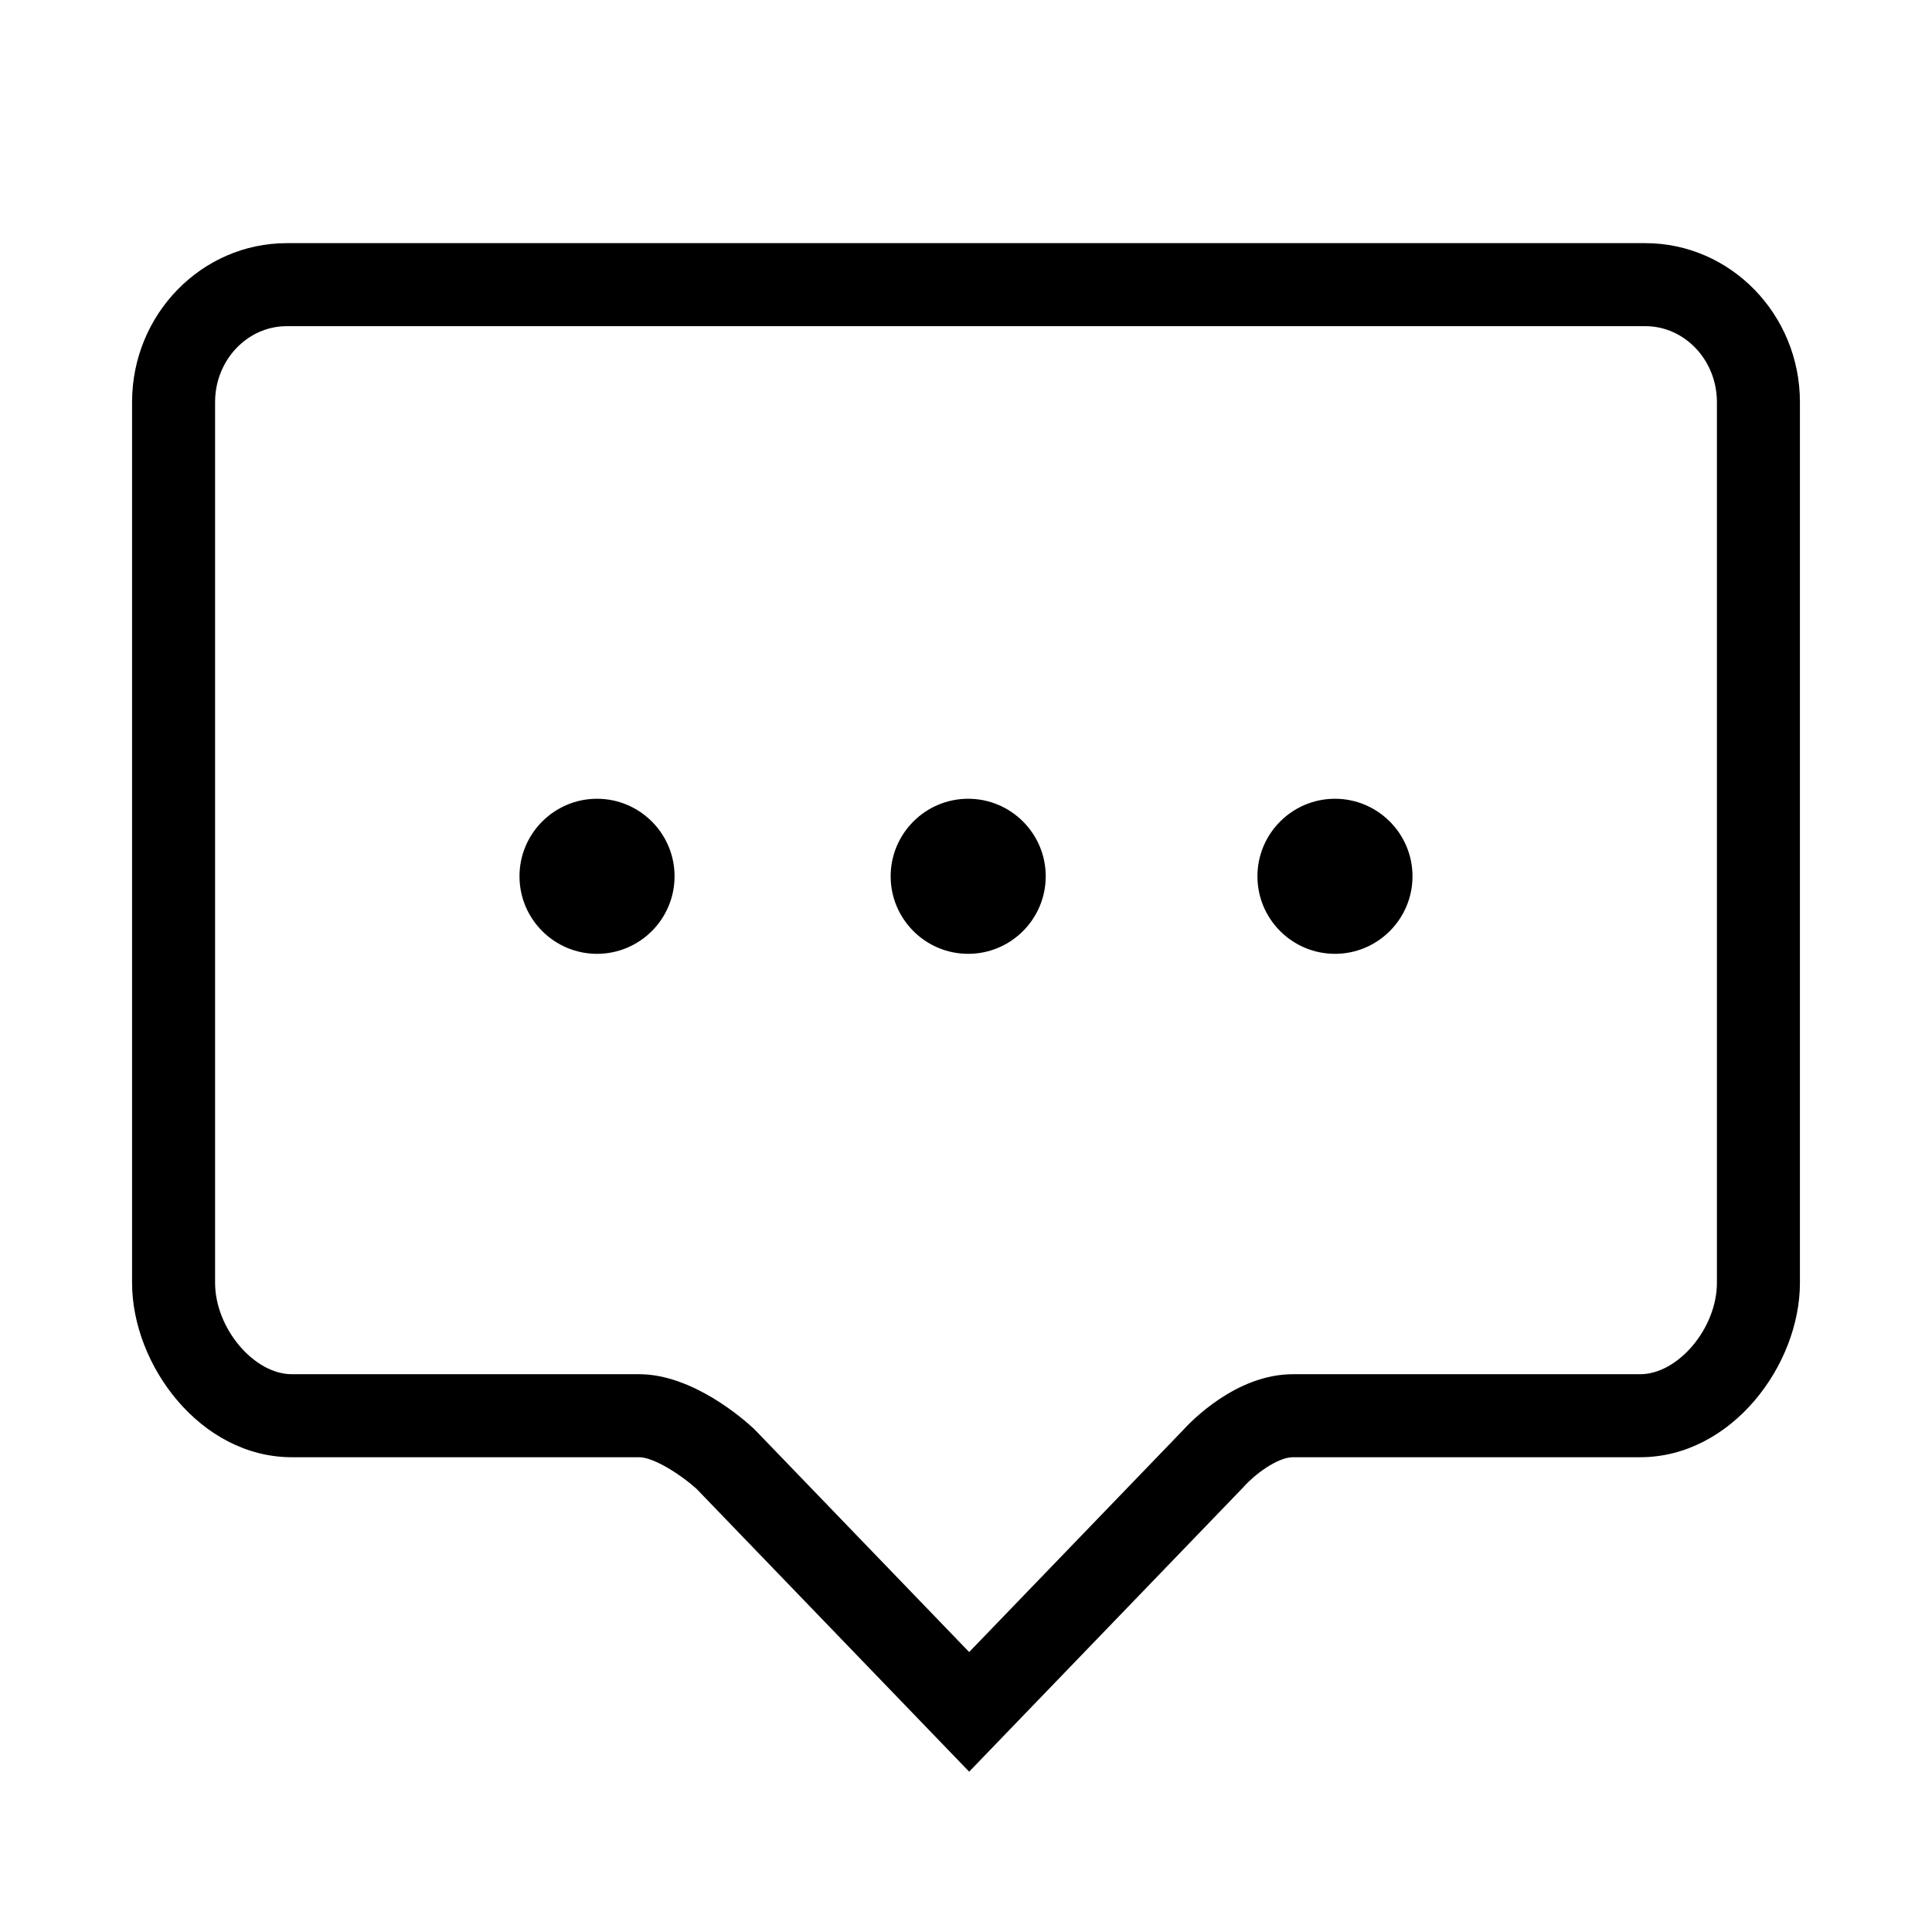
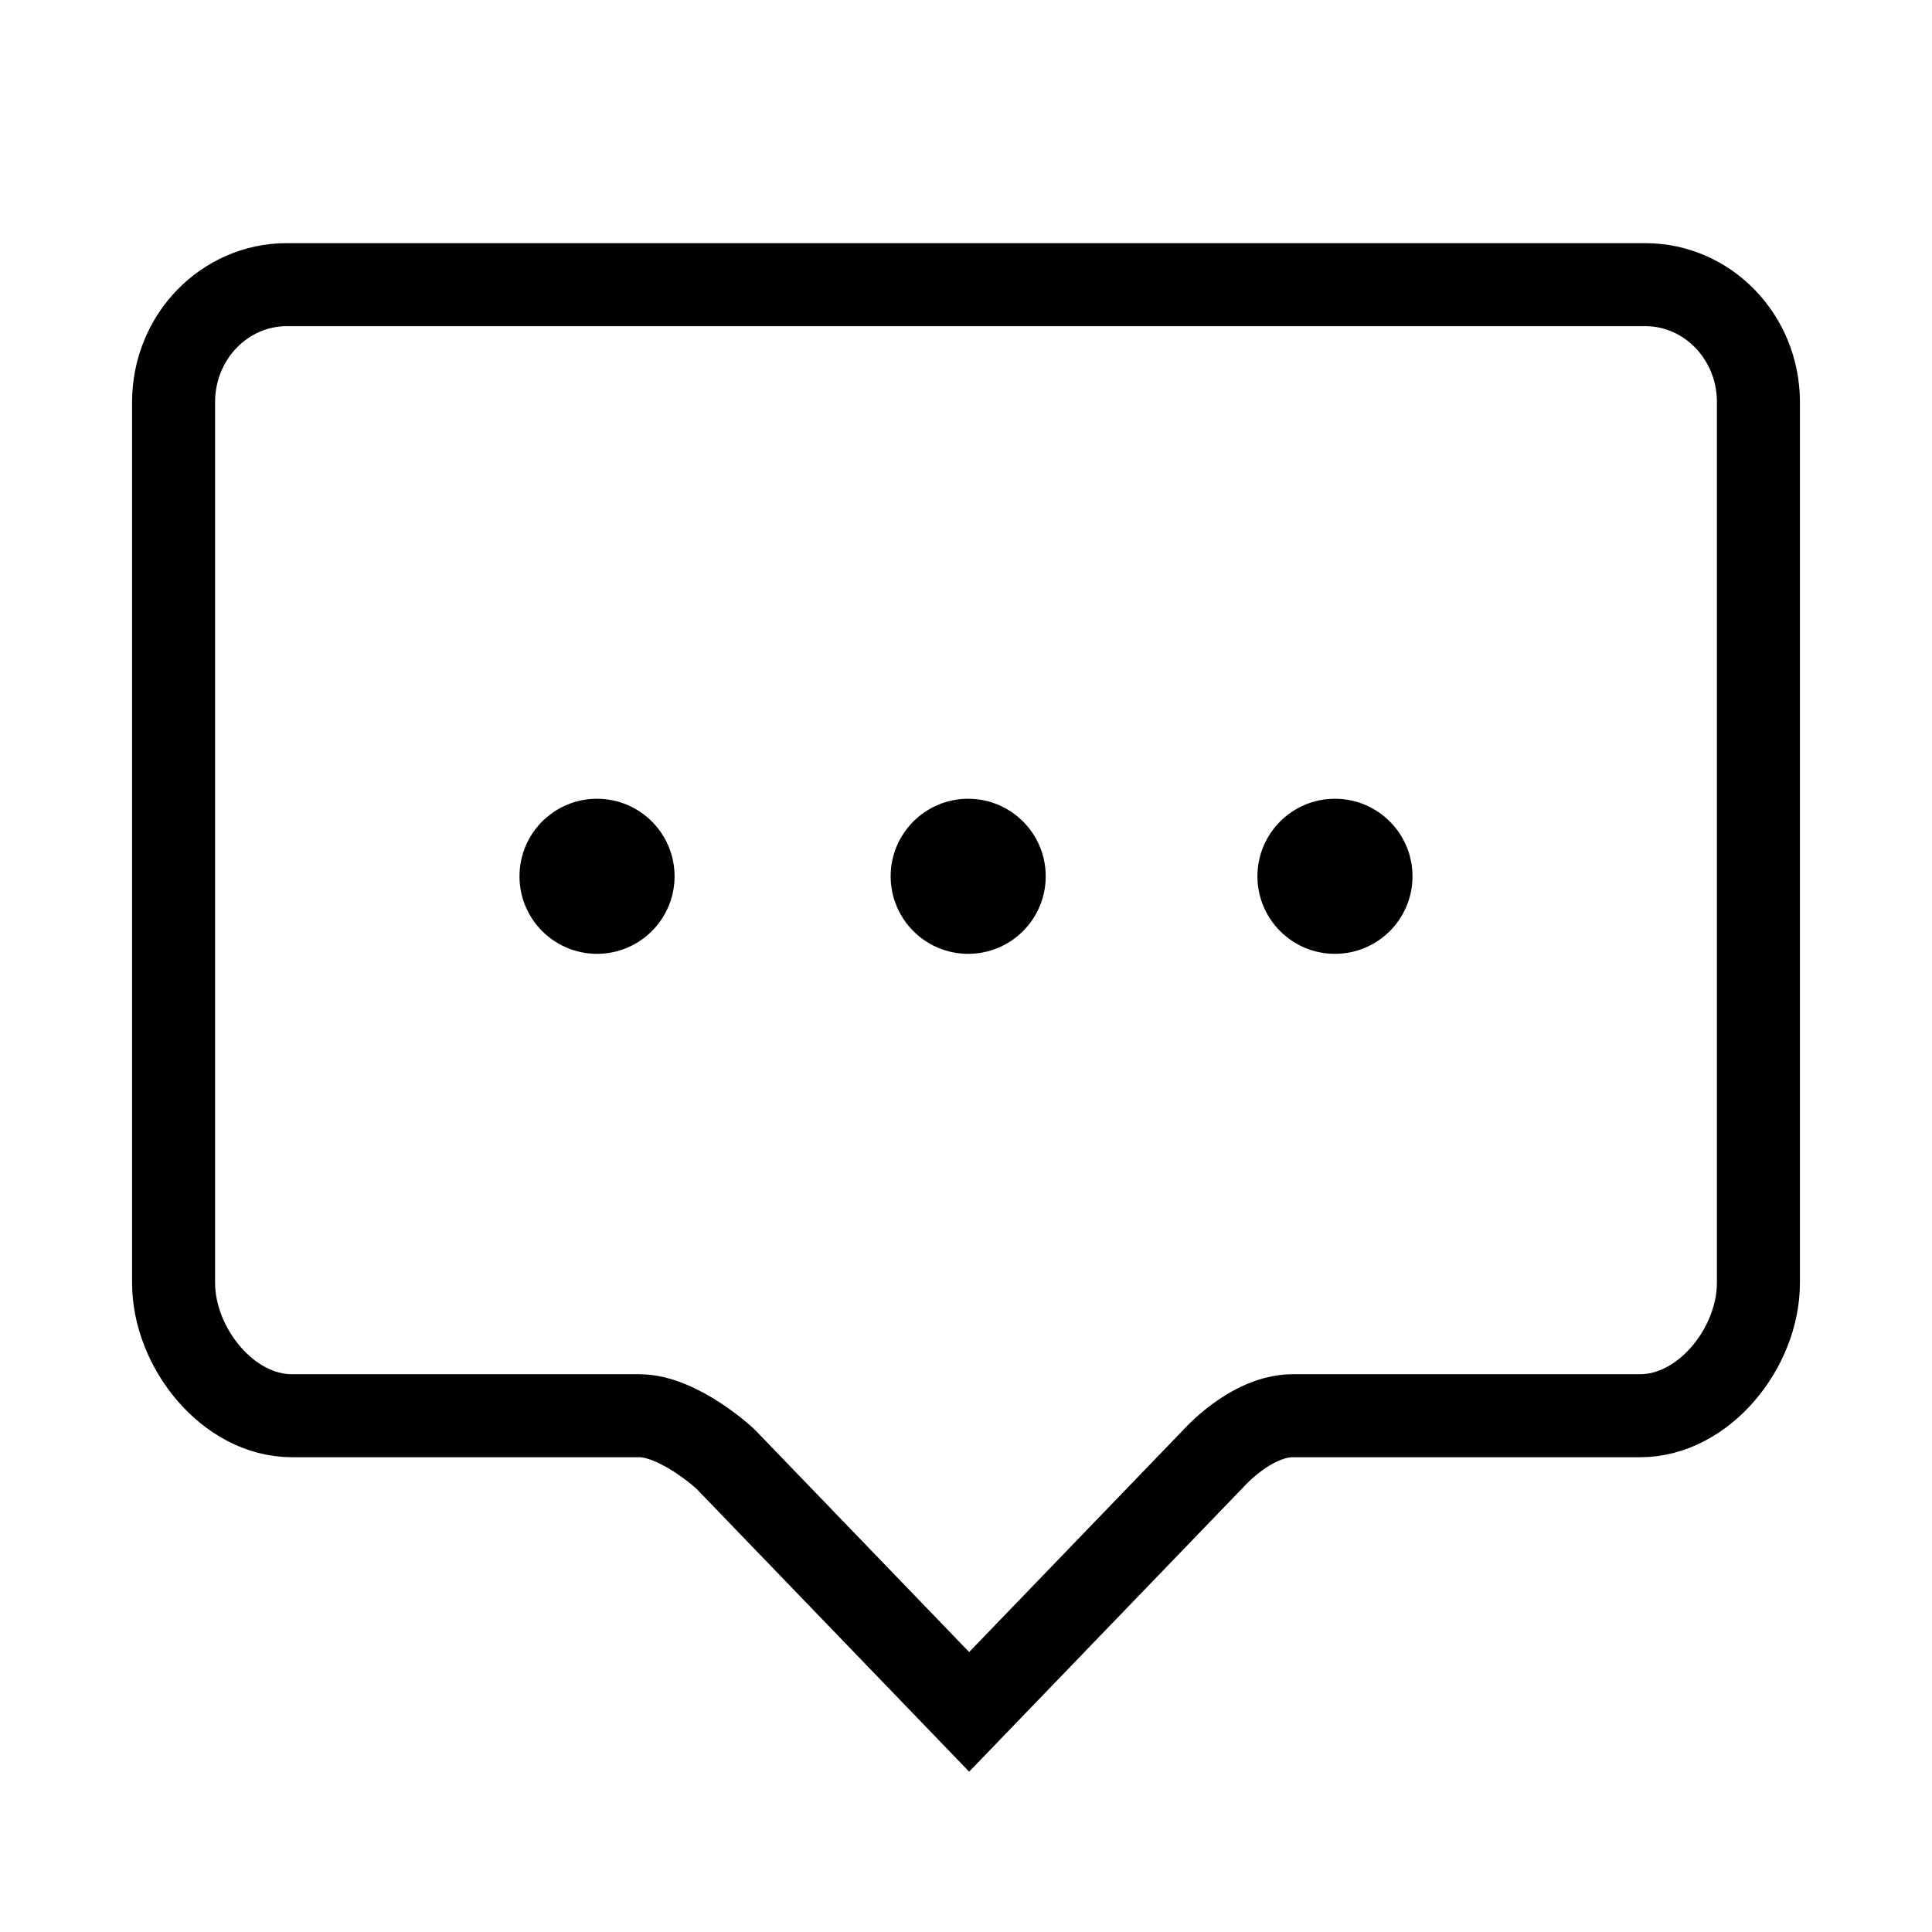
<svg xmlns="http://www.w3.org/2000/svg" version="1.1" id="图层_9" x="0px" y="0px" viewBox="0 0 512 512" enable-background="new 0 0 512 512" xml:space="preserve">
+   <path fill="none" stroke="#000000" stroke-width="22" stroke-miterlimit="10" d="M466,339.963c0,17.182-14.413,35.218-31.349,35.218  H342.63c-11.157,0-21.183,11.45-21.183,11.45l-64.61,67.03l-64.609-67.03c0,0-12.29-11.45-22.834-11.45H77.35  c-16.937,0-31.35-18.036-31.35-35.218l0-233.402c0-17.196,13.422-31.123,30.005-31.123h360.013  c16.559,0,29.982,13.927,29.982,31.123L466,339.963L466,339.963L466,339.963z" />
  <g>
-     <path d="M256.837,469.512l-72.293-75.002c-3.903-3.537-11.224-8.33-15.149-8.33H77.35c-24.238,0-42.35-24.401-42.35-46.218V106.56   c0-23.227,18.395-42.123,41.005-42.123h360.013c22.598,0,40.981,18.896,40.981,42.123L477,339.963   c0,21.817-18.111,46.218-42.35,46.218H342.63c-4.111,0-10.153,4.617-12.942,7.737l-0.32,0.347L256.837,469.512z M76.005,86.437   C65.525,86.437,57,95.464,57,106.56v233.402c0,11.996,10.27,24.218,20.35,24.218h92.045c14.156,0,27.75,11.997,30.331,14.402   l0.422,0.415l56.689,58.814l56.538-58.655c2.111-2.35,14.161-14.975,29.255-14.975h92.021c10.08,0,20.35-12.222,20.35-24.218h11   h-11l-0.001-233.403c0-11.096-8.515-20.123-18.981-20.123H76.005z" />
-   </g>
-   <g>
-     <g id="XMLID_5_">
-       <circle cx="158.219" cy="232.227" r="20" />
-       <path d="M158.219,252.775c-11.33,0-20.548-9.218-20.548-20.548s9.218-20.548,20.548-20.548s20.548,9.218,20.548,20.548    S169.549,252.775,158.219,252.775z M158.219,212.775c-10.726,0-19.452,8.726-19.452,19.452s8.727,19.452,19.452,19.452    s19.452-8.726,19.452-19.452S168.944,212.775,158.219,212.775z" />
-     </g>
-     <g id="XMLID_4_">
-       <circle cx="256.581" cy="232.227" r="20" />
-       <path d="M256.581,252.775c-11.33,0-20.548-9.218-20.548-20.548s9.218-20.548,20.548-20.548s20.548,9.218,20.548,20.548    S267.911,252.775,256.581,252.775z M256.581,212.775c-10.726,0-19.452,8.726-19.452,19.452s8.727,19.452,19.452,19.452    s19.452-8.726,19.452-19.452S267.307,212.775,256.581,212.775z" />
-     </g>
-     <g id="XMLID_1_">
-       <circle cx="353.781" cy="232.227" r="20" />
-       <path d="M353.781,252.775c-11.33,0-20.548-9.218-20.548-20.548s9.218-20.548,20.548-20.548s20.548,9.218,20.548,20.548    S365.111,252.775,353.781,252.775z M353.781,212.775c-10.726,0-19.452,8.726-19.452,19.452s8.727,19.452,19.452,19.452    s19.452-8.726,19.452-19.452S364.507,212.775,353.781,212.775z" />
-     </g>
+     <circle id="XMLID_5_" stroke="#000000" stroke-width="1.096" stroke-miterlimit="10" cx="158.219" cy="232.227" r="20" />
+     <circle id="XMLID_4_" stroke="#000000" stroke-width="1.096" stroke-miterlimit="10" cx="256.581" cy="232.227" r="20" />
+     <circle id="XMLID_1_" stroke="#000000" stroke-width="1.096" stroke-miterlimit="10" cx="353.781" cy="232.227" r="20" />
  </g>
</svg>
